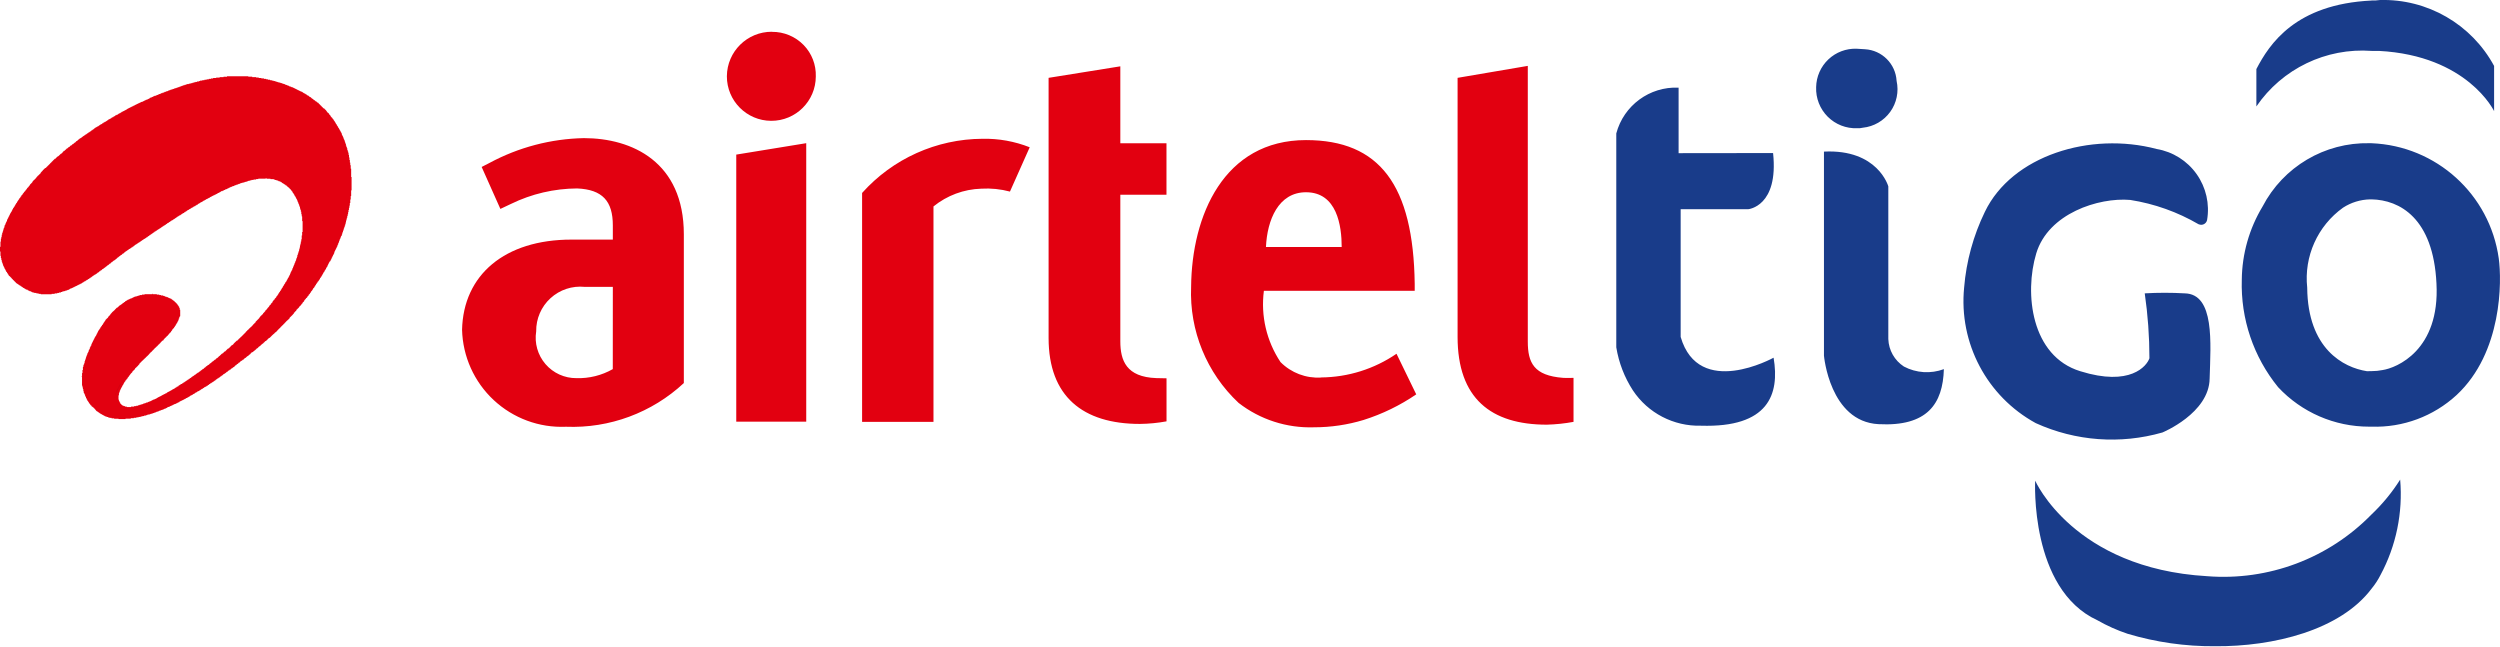
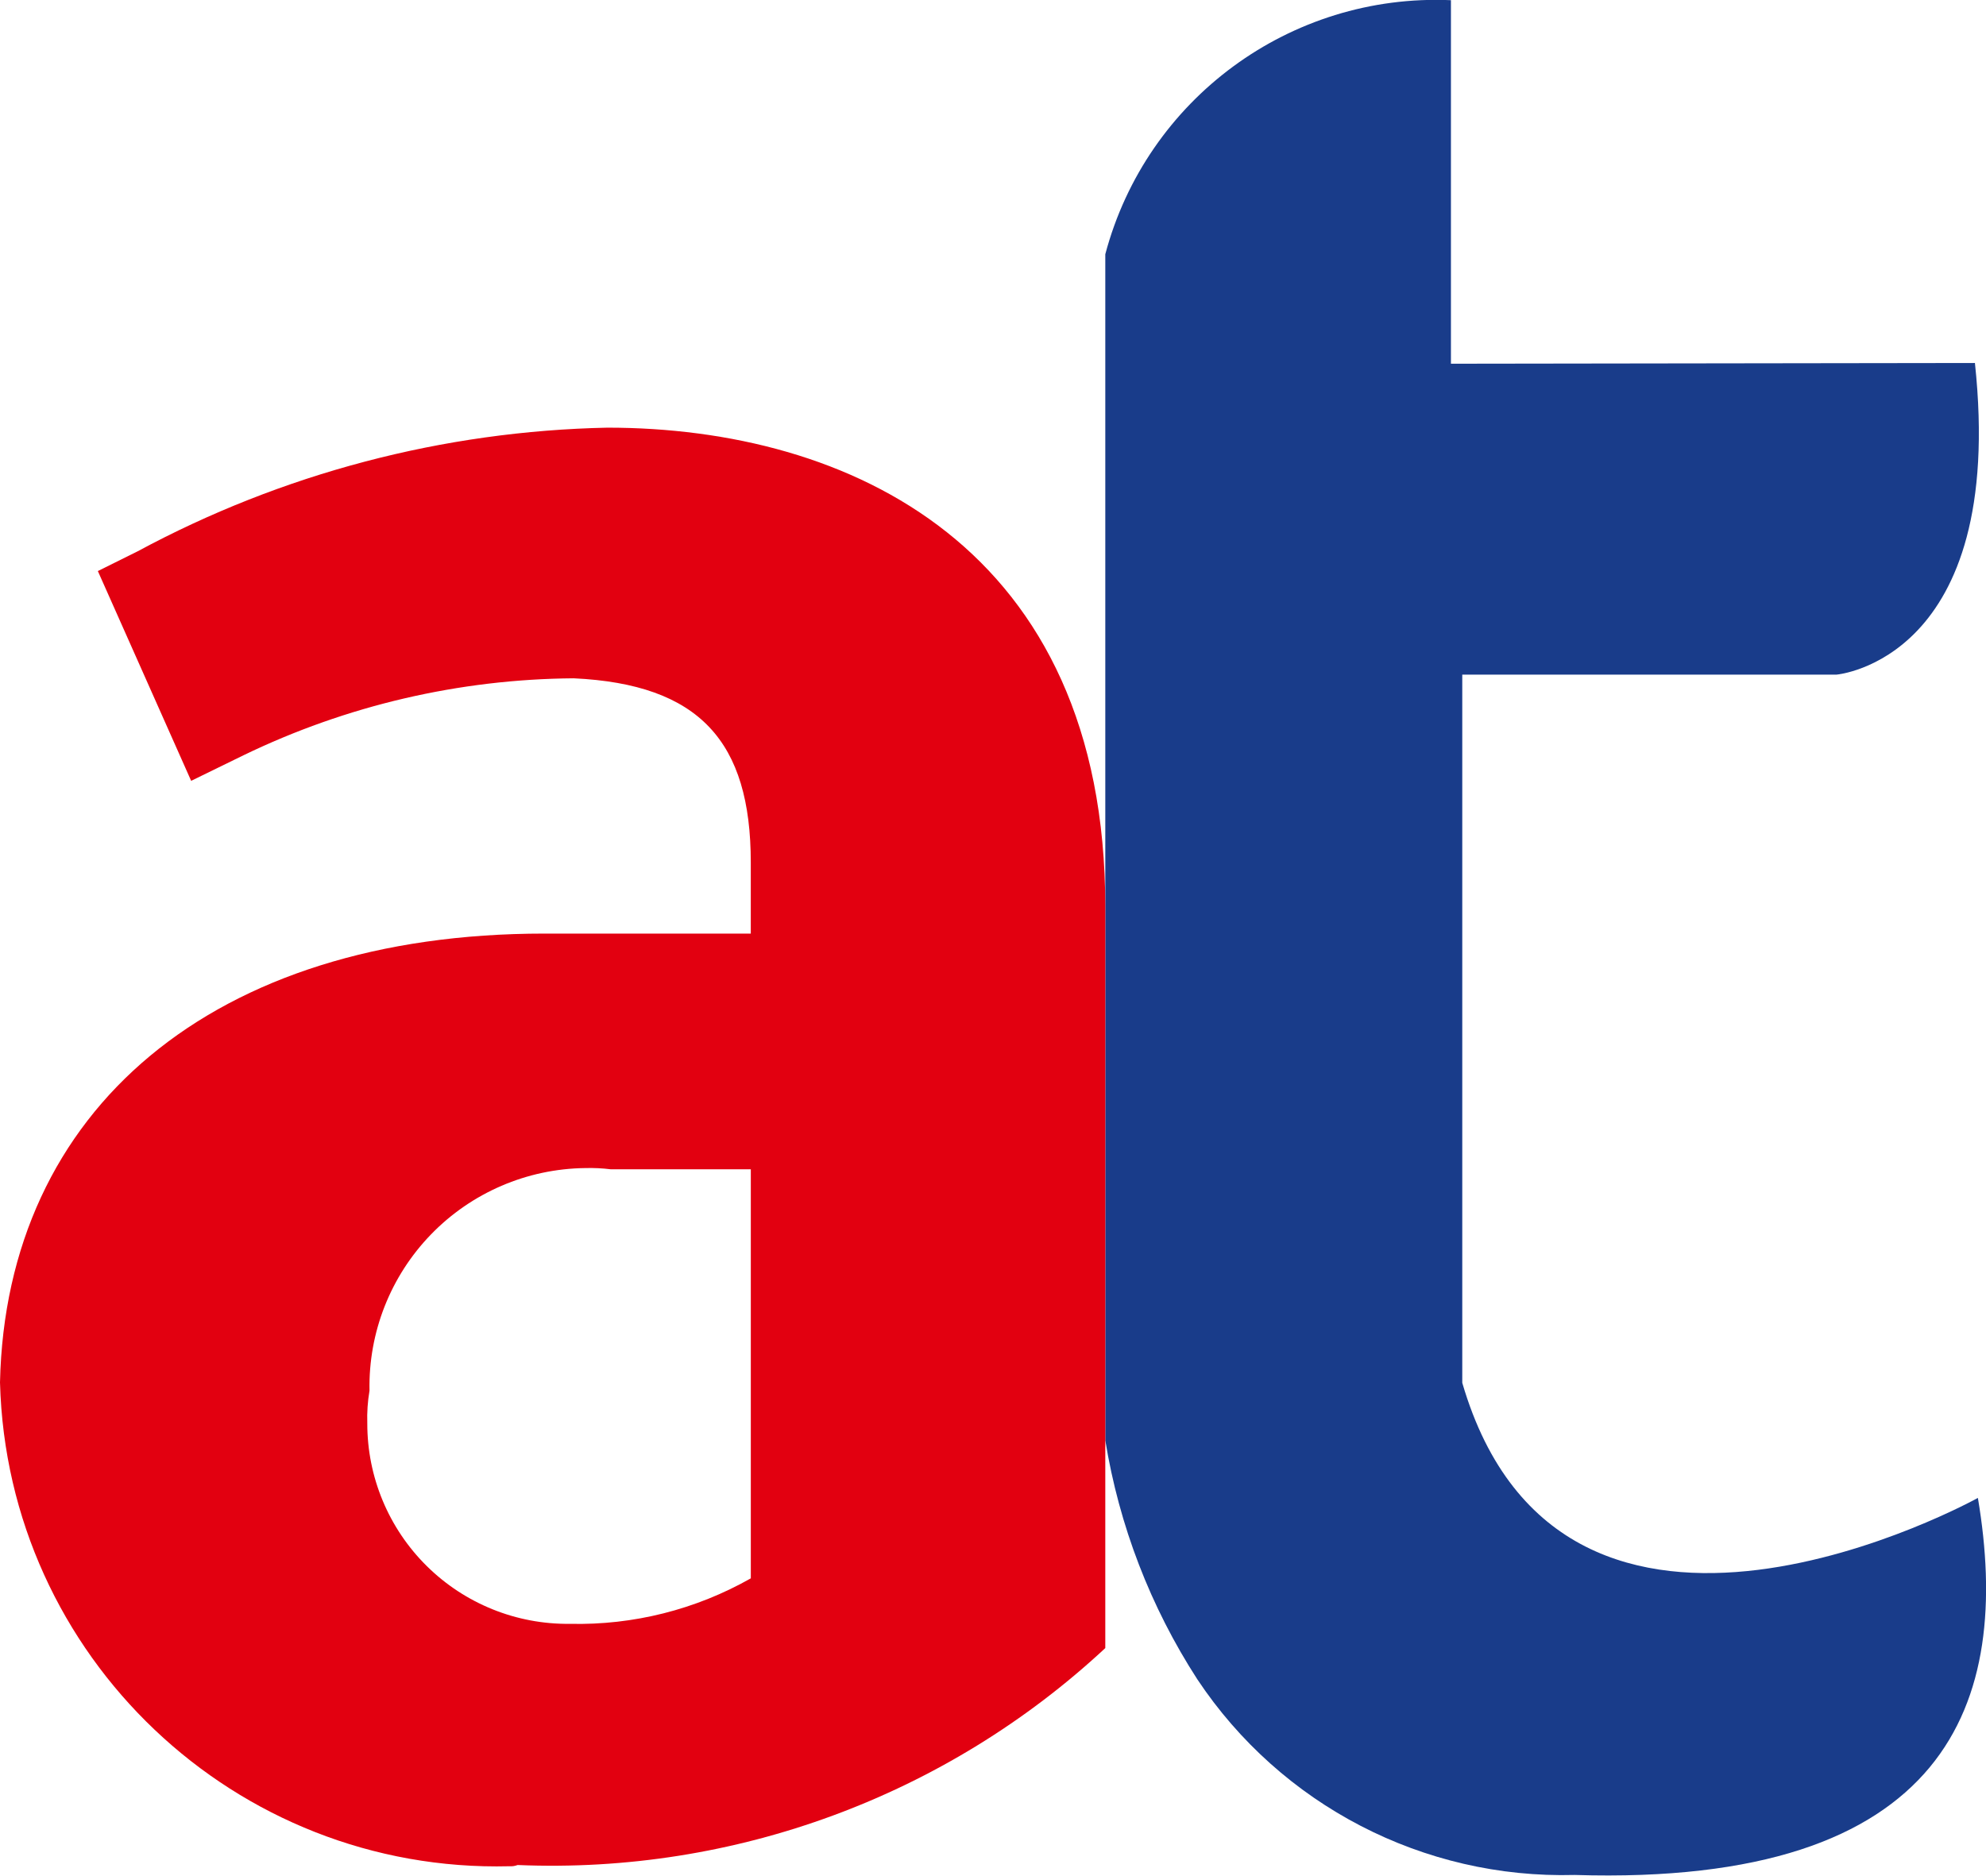
- <svg xmlns="http://www.w3.org/2000/svg" id="Group_67856" data-name="Group 67856" width="106.824" height="27.617" viewBox="0 0 106.824 27.617">
+ <svg xmlns="http://www.w3.org/2000/svg" width="62.917" height="59.433" viewBox="0 0 62.917 59.433">
  <defs>
    <clipPath id="clip-path">
-       <rect id="Rectangle_1921" data-name="Rectangle 1921" width="106.824" height="27.617" fill="none" />
+       <rect id="Rectangle_2086" data-name="Rectangle 2086" width="62.917" height="59.433" fill="none" />
    </clipPath>
  </defs>
-   <g id="Group_67855" data-name="Group 67855" transform="translate(0)">
-     <g id="Group_67854" data-name="Group 67854" clip-path="url(#clip-path)">
-       <path id="Path_1613" data-name="Path 1613" d="M386.877,3.726a1.689,1.689,0,0,0,1.752,1.752.826.826,0,0,0,.244-.022,1.652,1.652,0,0,0,1.442-2,1.437,1.437,0,0,0-1.353-1.353c-.111,0-.244-.022-.355-.022a1.671,1.671,0,0,0-1.73,1.641m23.735,18.256a7.773,7.773,0,0,0,1.22-1.486,7.3,7.3,0,0,1-.843,4.082,3.226,3.226,0,0,1-.377.576c-1.331,1.775-4.192,2.484-6.7,2.462a12.667,12.667,0,0,1-3.727-.532,7.206,7.206,0,0,1-1.287-.576c-2.906-1.331-2.662-5.967-2.662-5.967s1.641,3.749,7.342,4.082a8.839,8.839,0,0,0,7.032-2.64m0-6.122a2.357,2.357,0,0,0,.466-.045c.6-.089,2.462-.843,2.307-3.7-.133-2.795-1.575-3.571-2.773-3.594h-.066a2.21,2.21,0,0,0-1.153.355,3.716,3.716,0,0,0-1.531,3.416c.022,2.618,1.553,3.416,2.551,3.571Zm0-9.738a5.718,5.718,0,0,1,5.435,4.924c.133.954.155,4.015-1.8,5.834a5.115,5.115,0,0,1-3.638,1.353H410.5a5.312,5.312,0,0,1-3.882-1.686,6.933,6.933,0,0,1-1.553-4.592,6.179,6.179,0,0,1,.887-3.128,5.028,5.028,0,0,1,4.569-2.706Zm0-6.1A1.9,1.9,0,0,0,410.966,0a5.377,5.377,0,0,1,4.88,2.817v1.93s-1.131-2.374-4.924-2.573h-.31a5.478,5.478,0,0,0-4.924,2.373V2.95c.555-1.065,1.663-2.773,4.924-2.928M381,6.544v-2.8A2.636,2.636,0,0,0,378.337,5.7v9.139a4.8,4.8,0,0,0,.71,1.841,3.381,3.381,0,0,0,2.906,1.509c2.884.089,3.372-1.331,3.106-2.906,0,0-3.194,1.775-3.971-.887V8.939h2.884s1.309-.111,1.065-2.4Zm6.211-.067v8.718s.244,2.817,2.329,2.928,2.751-.865,2.795-2.351a2.094,2.094,0,0,1-1.708-.111,1.463,1.463,0,0,1-.666-1.176V7.963s-.444-1.6-2.75-1.486m16.015,3.105a.256.256,0,0,0,.355-.177,2.63,2.63,0,0,0-2.152-3.039c-2.839-.754-6.189.288-7.342,2.684a9.121,9.121,0,0,0-.887,3.239,5.938,5.938,0,0,0,3.061,5.79,7.855,7.855,0,0,0,5.412.4s2-.821,2.018-2.307c.044-1.508.222-3.615-1.065-3.638a14.948,14.948,0,0,0-1.708,0,19.28,19.28,0,0,1,.2,2.773c-.111.333-.821,1.22-2.951.555-2.107-.643-2.4-3.327-1.885-5.035s2.662-2.4,4.015-2.285a8.371,8.371,0,0,1,2.928,1.043" transform="translate(-309.274 0.001)" fill="#193c8a" fill-rule="evenodd" />
-       <path id="Path_1614" data-name="Path 1614" d="M114.609,21.846a2.955,2.955,0,0,1-1.552.386,1.728,1.728,0,0,1-1.721-2,1.883,1.883,0,0,1,2.075-1.9h1.2Zm-1.236-9.87a8.877,8.877,0,0,0-4.03,1.059l-.337.173.8,1.793.453-.214a6.526,6.526,0,0,1,2.825-.661c1.084.045,1.527.542,1.527,1.578v.608h-1.771c-2.847,0-4.619,1.509-4.671,3.853a4.257,4.257,0,0,0,4.439,4.144,6.984,6.984,0,0,0,5.037-1.867V16.087c0-3.094-2.209-4.111-4.274-4.111m42.29,10.248V24.1a7.309,7.309,0,0,1-1.142.12c-2.387,0-3.812-1.124-3.812-3.75V9.4l3-.511V20.668c0,.91.261,1.455,1.506,1.551.17.012.451,0,.451,0m-13.145-5.591c.051-1.153.531-2.339,1.711-2.339,1.329,0,1.525,1.442,1.525,2.339Zm2.357,5.578a2.248,2.248,0,0,1-1.735-.66,4.457,4.457,0,0,1-.711-3.045h6.445v-.3c-.057-4.219-1.5-6.141-4.645-6.141-3.515,0-4.884,3.233-4.909,6.271a6.43,6.43,0,0,0,2.029,4.959,4.983,4.983,0,0,0,3.224,1.042,7.275,7.275,0,0,0,2.119-.314,8.547,8.547,0,0,0,2.247-1.093l-.843-1.735a5.782,5.782,0,0,1-3.22,1.012m-6.607.024v1.852a6.652,6.652,0,0,1-1.139.11c-2.441,0-3.9-1.179-3.9-3.671V9.4l3.065-.492v3.288h1.972v2.2h-1.972v6.261c0,.82.253,1.528,1.538,1.573.174.006.4.006.434.009m-18.383-9.559,2.99-.488V24.093h-2.99Zm1.526-5.245A1.864,1.864,0,0,1,122.766,8a1.843,1.843,0,0,1,.518,1.343,1.9,1.9,0,0,1-3.8-.012,1.916,1.916,0,0,1,1.925-1.9m11.014,4.938-.843,1.891a3.876,3.876,0,0,0-1.224-.124,3.406,3.406,0,0,0-2.044.759V24.1h-3.05l0-9.781a6.944,6.944,0,0,1,5.144-2.315,5.182,5.182,0,0,1,2.015.362" transform="translate(-88.425 -6.074)" fill="#e20010" />
-       <path id="Path_1615" data-name="Path 1615" d="M9.7,17.852v.019H9.552v.018H9.386v.019H9.237v.018h-.13v.019H9.015v.018H8.922v.019H8.829V18H8.736v.019H8.643v.018H8.551v.019H8.5v.018H8.421v.019H8.347v.018H8.273v.019H8.217v.019H8.143v.018H8.068v.019H7.994V18.2H7.939v.018H7.883v.019H7.827v.018H7.772v.019H7.716V18.3H7.66v.018H7.6v.019H7.549v.018H7.493v.019H7.438v.019H7.382v.018H7.327v.019H7.271v.019H7.215v.018H7.178v.019H7.123V18.5H7.085v.019H7.03v.018H6.993v.019H6.937v.019H6.881v.019H6.844v.018H6.789v.019H6.752v.018H6.7v.019H6.659v.018H6.6V18.7H6.566v.019H6.529v.018H6.492v.019H6.436v.018H6.4V18.8H6.362v.019H6.325v.018H6.288v.019H6.232v.019H6.2v.018H6.158v.019H6.121v.018H6.084v.019H6.028v.018H5.991v.019H5.954V19H5.917v.019H5.88v.018H5.843v.019H5.806v.018H5.769v.019H5.731v.018H5.694v.019H5.657v.019H5.62v.018H5.583v.019H5.546v.019H5.509v.018H5.472v.019H5.435v.018H5.416v.019H5.379V19.3H5.342v.018H5.3v.019H5.268v.018H5.231v.019H5.194v.018H5.175v.019H5.138v.019H5.1v.019H5.064v.018H5.045v.019H5.008V19.5H4.971v.018H4.934v.018H4.915v.019H4.878v.019H4.841V19.6H4.8v.018H4.767v.019H4.749v.019H4.711v.019H4.674v.018H4.637v.019H4.619v.019H4.581v.018H4.563v.019H4.526v.018H4.507V19.8H4.47v.019H4.433v.018H4.414v.019H4.377v.018H4.359v.019H4.322v.019H4.285v.018H4.266v.019H4.229v.018H4.211v.019H4.174V20H4.155v.018H4.118v.019H4.081v.019H4.062v.019H4.025V20.1H4.006v.018H3.969v.019H3.951v.019H3.914v.018H3.9v.018H3.877v.019H3.839v.019H3.821v.018H3.784v.019H3.765v.019H3.728V20.3H3.71v.018H3.691v.019H3.654v.018H3.636v.019H3.6v.019H3.58v.018H3.543v.018H3.524v.019H3.506v.019H3.469v.019H3.45V20.5H3.413v.018H3.394v.019H3.376v.019H3.339v.019H3.32V20.6H3.3v.019H3.264v.019H3.246v.018H3.227v.019H3.209v.018H3.172v.019H3.153v.019H3.135v.018H3.1v.018H3.079v.019H3.061V20.8H3.042v.018H3v.019H2.986v.019H2.968v.019H2.931v.018H2.912v.019H2.894v.018H2.856v.019H2.838v.019H2.819v.018H2.8V21H2.782v.019H2.764v.019H2.727v.018H2.708v.019H2.689V21.1H2.671v.019H2.652v.019H2.634v.019H2.6v.018H2.578v.019H2.56v.019H2.541v.018H2.523v.018H2.5v.019H2.467v.019H2.448V21.3H2.43v.019H2.411v.018H2.393v.019H2.374v.019H2.337v.018H2.318v.019H2.3v.019H2.281v.019H2.263v.018H2.244v.018H2.226v.019H2.207v.019H2.189v.019H2.17v.018H2.152v.018H2.133V21.6H2.114v.019H2.1v.018H2.077v.019H2.059v.018H2.04v.019H2.022v.019H2v.019H1.985v.018H1.966v.019H1.929v.019H1.911V21.8H1.892v.018H1.873v.019H1.855v.019H1.836v.018H1.818V21.9H1.8v.019H1.781v.019H1.762v.019H1.743v.037H1.725v.019H1.706v.018H1.688v.019H1.669v.018H1.651v.019H1.632V22.1H1.614v.018H1.6v.019H1.577v.018H1.558v.037H1.54v.018H1.521v.019H1.5v.018H1.484v.019H1.465v.019H1.447V22.3H1.428v.019H1.41v.019H1.391v.037H1.373V22.4H1.354v.019H1.335v.019H1.317v.018H1.3v.018H1.28v.037H1.261v.018H1.243v.019H1.224v.037H1.206V22.6H1.187v.019H1.169v.018H1.15v.037H1.131v.018H1.113v.018H1.094v.037H1.076v.018H1.057v.019H1.039V22.8H1.02v.037H1v.019H.983v.018H.965v.037H.946v.018H.927v.018H.909v.037H.89v.019H.872v.037H.853v.019H.835v.019H.816v.037H.8v.019H.779v.037H.761v.019H.742v.037H.723v.037H.7v.018H.686v.037H.668v.018H.649v.037H.631v.037H.612v.019H.594v.037H.575v.019H.557v.037H.538v.037H.519V23.6H.5v.037H.482v.019H.464v.037H.445v.037H.427v.037H.408v.037H.39v.037H.371v.037H.352v.037H.334v.037H.315v.037H.3v.056H.278v.037H.26v.037H.241v.055H.223v.037H.2v.056H.186v.056H.167v.037H.148v.074H.13v.056H.111v.056H.093v.074H.074v.093H.056v.074H.037v.13H.019v.223H0v.2H.019v.186H.037v.093H.056V25.7H.074v.074H.093v.055H.111v.055H.13v.056H.148v.037H.167v.037H.186v.037H.2v.037H.223v.037H.241v.037H.26V26.2H.278v.019H.3v.037H.315v.019H.334v.037H.352v.019H.371v.037H.39v.018H.408V26.4H.427v.019H.445v.018H.464v.018H.482v.019H.5V26.5H.519v.018H.538v.019H.557v.019H.575v.019H.594v.018H.612v.019H.631v.018H.649v.019H.668v.019H.686v.018H.7V26.7H.723v.019H.761v.019H.779v.018H.816v.019H.835v.018H.872v.019H.89v.019H.927v.019H.946v.018H.983v.019H1V26.9h.037v.018h.018v.018h.037v.019h.037v.019h.056V27h.037v.018h.037v.018h.056v.019h.037v.019h.037v.018h.074v.019h.093v.019h.093v.019h.093v.018h.464v-.018h.13v-.019h.111v-.019h.074v-.019H2.6V27.07h.056v-.019h.056v-.019h.074v-.018h.056V27h.037v-.019h.055v-.019h.037V26.94H3v-.018h.056V26.9H3.1v-.019h.037v-.019h.037v-.018h.037v-.019h.037V26.81h.037v-.019H3.32v-.018h.037v-.019h.037v-.018h.037v-.019h.037V26.7h.037v-.018h.019v-.018h.037v-.019H3.58v-.019h.037v-.018h.037v-.019h.019v-.018H3.71v-.019h.037v-.019h.019v-.019H3.8V26.5h.019v-.019h.037v-.019h.019V26.44h.037v-.018h.019V26.4h.037v-.019h.018v-.018h.037v-.018h.019v-.019h.037V26.31H4.1v-.019h.037v-.018h.019v-.019h.019v-.019h.037v-.018h.018V26.2h.019V26.18h.037v-.019H4.3v-.019H4.34v-.018h.018v-.019h.019v-.018h.037v-.019h.019V26.05h.019v-.018h.037v-.019h.019v-.018h.018v-.019h.037v-.019h.019v-.018H4.6V25.92h.037V25.9h.019v-.019h.019v-.018h.037v-.018H4.73v-.019h.019v-.019h.018V25.79H4.8v-.018h.019v-.019h.018v-.019h.037v-.018H4.9V25.7h.018v-.019h.037V25.66h.018v-.018h.019v-.019h.019V25.6h.037v-.019h.019v-.019h.018v-.018h.037v-.018h.019v-.019h.019v-.019h.037v-.019h.018v-.018h.019v-.018h.037v-.019h.019V25.4H5.3v-.019h.037v-.018h.019v-.019h.018v-.019h.037v-.018h.019v-.019h.037v-.018H5.49v-.019h.019v-.019h.037v-.018h.019V25.2H5.6v-.019H5.62V25.16h.037v-.018h.019v-.019h.037V25.1h.018v-.019h.037v-.018h.018v-.019h.019V25.03h.037v-.019h.019v-.019H5.9v-.018h.019v-.018h.037v-.019h.019v-.019H6.01V24.9h.018v-.019h.037v-.018h.019v-.019h.037v-.019H6.14v-.019h.037v-.018H6.2V24.77h.037v-.019h.019v-.018h.037v-.018h.018V24.7h.019v-.019h.037v-.018h.019V24.64h.037v-.018h.019V24.6h.037v-.019h.019v-.018h.037v-.019h.018v-.019h.037v-.018H6.6v-.019H6.64v-.018h.019v-.019H6.7v-.019h.019v-.019h.037V24.4H6.77v-.018h.037v-.019h.019v-.019h.037v-.018h.018v-.019h.037v-.018h.019v-.019h.037v-.019h.019v-.019H7.03v-.018h.019V24.2h.037v-.019H7.1v-.018h.037V24.14H7.16v-.019H7.2V24.1h.019v-.018h.037v-.018h.019v-.019h.037v-.019h.018V24.01h.037v-.018H7.4v-.019h.019v-.019h.037v-.018h.019v-.019h.037V23.9h.018V23.88h.037v-.019h.019v-.018h.037v-.019h.019v-.018h.037v-.019h.037v-.019h.018V23.75h.037v-.019H7.79v-.018h.037v-.019h.037v-.019h.019v-.018H7.92v-.019h.018V23.62h.037V23.6h.019v-.019h.037v-.018h.037v-.019h.019v-.019h.037v-.018h.037V23.49H8.18v-.019h.037v-.019h.037v-.018h.019v-.019H8.31V23.4h.037v-.019h.019v-.018H8.4v-.019H8.44v-.018h.018V23.3H8.5v-.019h.037v-.018h.018v-.018h.037v-.019h.037v-.019h.037v-.018h.018v-.019h.037v-.018h.037v-.019h.037v-.019h.019V23.1h.037v-.018h.037v-.019h.037v-.019h.037v-.018h.019v-.018h.037V22.99h.037v-.019h.037v-.019h.037v-.018h.037v-.018H9.2V22.9h.037v-.019h.037V22.86h.037v-.019h.037v-.019h.037V22.8h.037v-.018h.018v-.019H9.5v-.018h.037V22.73h.037v-.019h.037v-.018h.037v-.018H9.7v-.019h.037v-.019h.037v-.018h.037V22.6h.037v-.018H9.9v-.019h.037v-.019H10v-.019h.037v-.018h.055v-.019h.056V22.47h.037v-.018h.056v-.018h.037v-.019h.055V22.4h.074v-.018h.056v-.019h.074V22.34h.056v-.019h.074V22.3h.074v-.018h.093v-.019h.111v-.019h.093v-.018h.315V22.21h.037v.019h.167v.018H11.7v.019h.055v.019h.056V22.3h.056v.019h.037v.019h.055v.018H12v.019h.037V22.4h.018v.019h.037v.019h.037v.018h.019v.018h.037v.019H12.2v.019h.037v.018h.019v.019h.019v.019H12.3v.019h.019V22.6h.018v.019h.019v.018h.018v.019h.019v.019h.019v.018h.019v.018h.018v.037h.019v.018h.019v.019H12.5v.037h.019v.019h.018v.037h.019V22.9h.018v.037h.019v.037h.018v.019h.019v.037h.019v.037h.018V23.1h.019v.037h.019v.056h.019v.037h.018v.055h.019v.037h.018v.055H12.8v.056h.018v.074h.019v.056h.018v.074h.019v.111h.019v.093h.018v.2h.019v.464H12.91v.148h-.018v.167h-.019v.093h-.019v.093h-.018v.074h-.019v.093H12.8v.074H12.78v.074h-.018v.056h-.019v.056h-.018v.055h-.019v.074h-.019v.056h-.019v.056H12.65v.056h-.019v.037h-.019v.055h-.018v.037h-.019v.056h-.018v.037h-.019v.056H12.52v.037H12.5v.056h-.018v.037h-.019v.037h-.019v.037h-.018v.037h-.019v.056H12.39v.037h-.019v.037h-.018v.037h-.019v.037h-.018v.019H12.3v.037h-.018v.037H12.26v.037h-.019v.037h-.018v.019H12.2v.037h-.018v.037h-.019v.019h-.018v.037h-.019v.037h-.019v.019h-.019v.037h-.018V26.9h-.019v.018h-.018v.037h-.019v.019H12v.037h-.018v.018h-.019v.037h-.018v.018h-.019v.037h-.018v.019h-.019v.037h-.018V27.2h-.019v.037h-.019v.018h-.019v.018H11.8v.037h-.019v.018H11.76v.019h-.018v.037h-.019V27.4H11.7v.019h-.019v.037h-.018v.019h-.019v.037H11.63v.019h-.019v.019h-.019v.018h-.018v.037h-.019v.019h-.019v.019h-.019v.018H11.5V27.7h-.019v.018h-.018v.019h-.019v.018h-.018v.037h-.019v.019h-.019v.018H11.37v.018h-.019v.019h-.018V27.9h-.019v.019H11.3v.018h-.019v.019h-.019v.019H11.24v.037h-.018v.019H11.2v.019h-.019v.018h-.018v.018h-.019v.019h-.018v.019H11.11v.018h-.018v.037h-.019V28.2h-.018v.018h-.019v.019h-.018v.019H11v.019h-.019v.018h-.019v.019h-.018v.018h-.019v.037h-.019v.018h-.018v.018h-.019v.019h-.018v.019h-.019v.019h-.018v.018H10.8V28.5h-.019v.018h-.018v.019h-.019v.019h-.018v.018H10.7v.019h-.019v.019h-.019v.018h-.018v.019h-.019v.018H10.61v.019h-.019V28.7h-.018v.018h-.019v.018h-.019v.019h-.018v.019H10.5V28.8H10.48v.019h-.019v.019h-.018v.019h-.019v.018h-.019v.019h-.019v.018h-.018v.019H10.35v.019h-.019v.018h-.018v.018h-.019V29h-.018v.019h-.019v.018h-.018v.019H10.22v.018H10.2v.019h-.019v.019h-.019v.019h-.018v.018h-.037v.019H10.09v.019h-.018V29.2h-.019v.018h-.018v.019h-.019v.019H10v.019H9.979V29.3H9.961v.018H9.942v.019H9.9v.019H9.886v.018H9.868v.019H9.849v.019H9.831v.019H9.812v.018H9.794v.019H9.775v.018H9.738V29.5H9.719v.019H9.7v.018H9.682v.018H9.664v.019H9.645v.019H9.627v.018H9.59v.019H9.571v.018H9.552v.019H9.534v.019H9.515V29.7H9.478v.018H9.46v.019H9.441v.019H9.423v.018H9.4V29.8H9.367v.019H9.348v.019H9.33v.018H9.311v.018H9.293v.019H9.256v.019H9.237v.019H9.218v.018H9.2v.019H9.163v.019H9.144V30H9.126v.019H9.107v.018H9.07v.019H9.052v.019H9.033v.018H9.015v.019H8.977v.018H8.959v.019H8.94v.019H8.922v.018H8.885V30.2H8.866v.018H8.848v.019H8.811v.019H8.792v.018H8.773V30.3H8.736v.019H8.718v.019H8.7v.018H8.662v.018H8.643v.019H8.625v.019H8.588v.018H8.569v.018H8.551v.019H8.514v.019H8.5V30.5H8.477v.019H8.44v.019H8.421v.019H8.384v.018H8.365v.019H8.347v.018H8.31v.019H8.291v.019H8.254v.018H8.235v.018H8.2v.019H8.18v.019H8.161v.019H8.124v.018H8.106v.019H8.068V30.8H8.05v.019H8.013v.019H7.994v.018H7.957v.019H7.939v.019H7.9v.018H7.883v.019H7.846v.018H7.827v.019H7.79v.019H7.772V31H7.735v.018H7.7v.019H7.679v.019H7.642v.018H7.623V31.1H7.586v.019H7.549v.019H7.531v.018H7.493v.019H7.475v.018H7.438v.019H7.4v.019H7.364v.018H7.345v.018H7.308v.019H7.271V31.3H7.252v.018H7.215v.019H7.178v.018H7.141v.019H7.123v.019H7.085v.019H7.048v.018H7.011v.019H6.974v.019H6.937v.018H6.918V31.5H6.881v.019H6.844v.019H6.807v.018H6.77v.019H6.733V31.6H6.7v.019H6.659v.019H6.622v.018H6.566v.019H6.529v.019H6.492v.019H6.455v.018H6.418v.018H6.362v.019H6.325v.019H6.269V31.8H6.232v.018H6.177v.018H6.121v.019H6.084v.019H6.01v.018H5.954v.019H5.9v.018H5.824v.019H5.731v.019H5.6v.019H5.416v-.019H5.342v-.019H5.286V31.93H5.249v-.018H5.212v-.019H5.194v-.018H5.175v-.019H5.157v-.019H5.138V31.8H5.119v-.037H5.1v-.037H5.082V31.67H5.064v-.185h.018v-.093H5.1v-.056h.018v-.056h.019v-.037h.019v-.037h.018v-.037h.019v-.037h.018V31.1h.019v-.037h.018v-.019h.019V31h.019v-.037H5.3v-.019h.018V30.91h.019v-.018h.019v-.037h.018v-.018H5.4V30.8h.018V30.78h.019v-.019h.018v-.037h.019v-.019H5.49v-.019h.019V30.65h.019v-.019h.018v-.019h.019v-.037h.019v-.018H5.6v-.019H5.62V30.52h.019V30.5h.018v-.037h.019v-.019h.018v-.018h.019v-.018h.018V30.39H5.75v-.019h.019v-.037h.018v-.019h.019V30.3h.018v-.019h.019v-.018h.019v-.019H5.88v-.019H5.9V30.2h.019v-.019h.018v-.018h.019v-.037h.019v-.018h.018v-.019H6.01v-.018h.018v-.019h.019v-.019h.018v-.018h.019V30H6.1v-.018h.019v-.019H6.14v-.019h.019v-.018h.018v-.019H6.2v-.019h.019v-.019h.018v-.018h.019v-.018h.018v-.019h.019V29.8h.018v-.018h.019V29.76h.018v-.019h.019v-.019h.019V29.7H6.4v-.019h.019v-.019h.019v-.019h.019V29.63h.018v-.019h.019v-.018H6.51v-.019h.019v-.019h.018v-.018h.019v-.018h.018V29.5H6.6v-.019h.019v-.018H6.64v-.019h.019v-.018h.018v-.019H6.7v-.019h.019V29.37h.019v-.018h.018v-.019H6.77v-.019h.018V29.3h.019v-.018h.019v-.019h.018V29.24h.019v-.019h.018V29.2H6.9v-.018h.018v-.019h.019v-.019h.037v-.018h.019v-.037h.019v-.019H7.03v-.018h.019v-.019h.019v-.018h.018V29H7.1v-.019h.018v-.018h.019v-.018H7.16v-.019h.019v-.019H7.2v-.037h.019v-.018h.019v-.019h.018v-.019h.019V28.8H7.29v-.018h.019v-.037h.018v-.018h.019V28.7h.018v-.037h.019v-.018H7.4v-.019h.019V28.61h.019v-.037h.018v-.018h.019v-.037h.018V28.5h.019v-.037h.018v-.037h.019v-.019h.019v-.037h.019v-.037H7.6v-.018h.019v-.056h.019V28.2H7.66v-.056h.019v-.037H7.7v-.278H7.679v-.074H7.66V27.7H7.642v-.019H7.623v-.037H7.6v-.019H7.586V27.59H7.568v-.019H7.549v-.018H7.531v-.019H7.512v-.019H7.493V27.5H7.475v-.018H7.456V27.46H7.438v-.019H7.4v-.018H7.382V27.4H7.345v-.019H7.327v-.019H7.29v-.018H7.252V27.33H7.215v-.018H7.178v-.019H7.123v-.019H7.067v-.018H7.03v-.018H6.974v-.019H6.881V27.2H6.807v-.018H6.7v-.019H6.529v-.018H6.51v.018H6.177v.019H6.065V27.2H5.973v.019H5.917v.019H5.861v.018H5.787v.018H5.731v.019H5.694v.019H5.657v.018H5.62v.019H5.564v.018H5.527v.019H5.49V27.4H5.453v.019H5.416v.018H5.4v.019H5.361v.019H5.342V27.5H5.3v.018H5.286v.019H5.249v.019H5.231v.018H5.212v.019H5.175v.018H5.157v.019H5.119v.019H5.1v.018H5.082v.019H5.064V27.7H5.045v.018H5.027v.019H4.989v.018H4.971v.019H4.952v.019H4.934v.019H4.915v.018H4.9v.018H4.878v.019H4.86v.019H4.841V27.9H4.823v.019H4.8v.018H4.786v.019H4.767v.019H4.749V28H4.73v.018H4.711v.037H4.693v.018H4.674v.018H4.656v.019H4.637v.019H4.619v.037H4.6v.019H4.581V28.2H4.563v.018H4.544v.019H4.526v.019H4.507v.037H4.489v.019H4.47v.037H4.452v.019H4.433v.037H4.414v.019H4.4v.037H4.377v.018H4.359v.037H4.34v.019H4.322v.037H4.3v.019H4.285v.037H4.266v.019H4.248v.037H4.229V28.7H4.211v.037H4.192v.037H4.174v.037H4.155v.037H4.136v.037H4.118v.037H4.1v.037H4.081v.018H4.062v.037H4.044v.037H4.025v.037H4.006v.037H3.988v.037H3.969V29.2H3.951v.037H3.932v.037H3.914v.037H3.9v.056H3.877v.037H3.858v.037H3.839V29.5H3.821v.037H3.8v.037H3.784v.056H3.765v.037H3.747V29.7H3.728v.056H3.71V29.8H3.691v.056H3.673v.056H3.654v.056H3.636v.056H3.617v.074H3.6v.056H3.58V30.2H3.561v.074H3.543v.13H3.524v.13H3.506v.148H3.487v.019h.018v.371h.019v.074h.018v.074h.019v.093H3.58v.074H3.6v.037h.018v.037h.019v.055h.018v.037h.019V31.6h.019v.037H3.71v.037h.019v.037h.018v.018h.019v.037h.018v.019H3.8v.037h.019v.018h.018v.019h.019v.037h.019v.019H3.9v.018h.019v.037h.037v.019h.019V32h.018v.019h.019v.019h.018v.018h.019v.018h.018V32.1h.019v.019H4.1v.018h.018v.018h.019v.019h.037v.019h.018v.019h.037v.018h.019v.019h.037v.019H4.3v.018H4.34V32.3h.018v.018H4.4v.019h.037v.019H4.47v.018h.037v.019h.055v.018h.056v.019h.056v.019h.093v.018h.111v.019h.186V32.5h.3v-.018h.223v-.019h.13v-.018h.111v-.019h.093v-.019H6.01v-.018h.074v-.019h.074v-.018h.074v-.019h.056v-.019h.055V32.3h.074v-.019h.056v-.018h.056v-.019h.055v-.019H6.64v-.018h.037v-.019h.056v-.019h.055v-.019h.037v-.018h.055v-.018h.037V32.1h.056v-.019h.037V32.06h.056v-.018H7.1v-.019h.037V32h.037v-.018h.056v-.019h.037v-.019h.037V31.93h.037v-.018h.037v-.019h.037v-.018h.037v-.019h.056v-.019h.037v-.018h.037V31.8h.037v-.019H7.66v-.019h.019v-.019h.037v-.018h.037v-.018H7.79v-.019h.037V31.67h.037v-.019H7.9v-.018h.037v-.019h.019V31.6h.037v-.018h.037v-.019h.037V31.54h.037v-.019h.019V31.5h.037v-.018H8.2v-.018h.037v-.019h.018v-.019h.037v-.018h.037v-.019h.018v-.019h.037v-.019h.037v-.018H8.44v-.019h.037V31.3h.037v-.019h.019v-.019h.037v-.018h.018v-.018h.037v-.019h.037v-.019h.018v-.018h.037v-.019h.019v-.018h.037v-.019h.037V31.1h.018v-.019h.037v-.018h.019v-.019h.037v-.019H8.94V31h.037v-.018H9v-.019h.037v-.019h.019v-.018h.037V30.91h.019v-.018h.037v-.019h.018v-.019H9.2v-.018h.019v-.019h.018V30.8h.037V30.78h.019v-.019H9.33v-.018h.019v-.019h.037v-.019H9.4v-.019h.037v-.018H9.46V30.65h.018v-.019h.037v-.019h.018v-.018h.019v-.019H9.59v-.018h.018v-.019h.037V30.52h.019V30.5h.018v-.018h.037v-.019h.019v-.019h.019v-.018h.037v-.018h.018V30.39h.037v-.019h.019v-.018h.018v-.018h.037v-.019h.019V30.3h.019v-.019H10v-.018h.018v-.019h.019v-.019h.018V30.2h.037v-.019h.019v-.018h.019v-.019h.037v-.019h.019v-.018H10.2v-.019h.037v-.018h.018v-.019h.019v-.019h.018v-.018h.037V30h.019v-.018h.019v-.019h.037v-.019h.019v-.018h.019v-.019h.018v-.019H10.5v-.019h.019v-.018h.018v-.018h.019v-.019h.037V29.8h.019v-.018h.018V29.76h.019v-.019h.037v-.019H10.7V29.7h.019v-.019h.018v-.019h.019v-.019H10.8V29.63h.019v-.019h.018v-.018h.019v-.019h.037v-.019h.018v-.018h.019v-.018h.019V29.5h.018v-.019H11v-.018h.019v-.019h.018v-.018h.019v-.019h.018v-.019h.037V29.37h.019v-.018h.018v-.019h.019v-.019h.018V29.3H11.2v-.018h.037v-.019h.019V29.24h.019v-.019H11.3V29.2h.018v-.018h.019v-.019h.037v-.019h.018v-.018h.019V29.11h.019v-.019h.018v-.019h.019v-.018h.018v-.019h.037v-.018h.019V29h.019v-.019h.019v-.018h.018v-.018h.019v-.019h.019v-.019h.018v-.018h.019v-.019H11.7v-.018h.018v-.019h.019v-.019h.018V28.8h.019v-.018H11.8v-.019h.018v-.019h.019v-.018h.019V28.7h.019v-.019h.018v-.019h.019v-.018h.018v-.019h.019V28.61h.018v-.019h.019v-.019H12v-.018h.019v-.019h.019v-.019h.018V28.5h.019V28.48h.018v-.018h.019v-.019h.019v-.019h.019v-.019h.018v-.018h.019v-.018H12.2V28.35h.019v-.019h.018v-.018h.019v-.019h.019v-.018H12.3v-.019h.019v-.019h.018V28.22h.019V28.2h.018v-.037h.019v-.018h.019v-.018h.019v-.019h.018V28.09h.019v-.018h.019v-.018H12.5v-.019h.019v-.019h.018V28h.019V27.96h.018v-.019h.019v-.018h.018V27.9h.019v-.018h.019v-.019h.018v-.037h.019v-.018h.019v-.019h.019v-.019h.018v-.019h.019v-.018h.018V27.7H12.8v-.019h.018v-.019h.019v-.018h.018v-.019h.019V27.59h.019v-.019h.018v-.018h.019v-.037h.018V27.5h.019v-.018h.019V27.46H13v-.037h.018V27.4h.019v-.019h.018v-.019h.019V27.33H13.1v-.018h.018v-.019h.019v-.037h.018v-.018h.019v-.019h.018v-.037h.019v-.019h.018v-.018h.019v-.037h.019v-.019h.019v-.037H13.3v-.019h.019v-.018h.019v-.037h.018v-.019h.019v-.037h.018V26.9h.019v-.019h.018v-.037h.019v-.019h.018v-.037h.019v-.018H13.5v-.037h.018v-.019h.019v-.037h.019v-.018h.019v-.037H13.6v-.018h.019v-.037h.018v-.019h.019v-.037h.018v-.037h.019v-.019h.018v-.037h.019V26.4h.019v-.037h.018v-.037h.019V26.31H13.8v-.037h.019v-.037h.019v-.018h.019V26.18h.018v-.037h.019v-.018h.018v-.037h.019V26.05h.019v-.037h.018v-.018h.019v-.037H14V25.92h.019v-.037h.018v-.037h.019v-.037h.019v-.037H14.1v-.019h.019v-.037h.019v-.037h.018v-.037h.019V25.6h.019v-.037h.018v-.037h.019v-.037h.018v-.037h.019v-.037h.018v-.056H14.3v-.037h.018v-.037h.019v-.037h.019v-.037h.018v-.037h.019v-.037h.019v-.056h.019v-.037h.018v-.056h.019v-.037h.018V24.9H14.5v-.037h.018v-.056h.019V24.77h.019v-.055h.018v-.037H14.6v-.056h.018v-.056h.019v-.056h.018v-.056h.019V24.4h.019v-.056h.019v-.055h.018v-.056h.019v-.056h.019V24.1h.018v-.074H14.8v-.056h.018V23.9h.019v-.074h.018V23.75h.019v-.093h.018v-.093h.019v-.093h.019v-.093h.018v-.111h.019v-.148h.019v-.148h.019V22.73h.018v-.575h-.018V21.8h-.019v-.148h-.019v-.111H14.95v-.111h-.018V21.32h-.019v-.111h-.019v-.093h-.018V21.06h-.019V21h-.018v-.074H14.82v-.055H14.8v-.056h-.019v-.074h-.018V20.69h-.019v-.056h-.019v-.056h-.018v-.037H14.69V20.5h-.019v-.056h-.019v-.037h-.018v-.037h-.019v-.037H14.6v-.056h-.019v-.037H14.56v-.037h-.019V20.17h-.019v-.037H14.5V20.1h-.019v-.037h-.018V20.04h-.019V20h-.018v-.019h-.019v-.037h-.019v-.037h-.019v-.019h-.018v-.037h-.019v-.037h-.019V19.8H14.3v-.037h-.019v-.019h-.018v-.037h-.019v-.019h-.018v-.018h-.019v-.037H14.19v-.019h-.019V19.6h-.019v-.018h-.018V19.54h-.019v-.018H14.1V19.5h-.018v-.019H14.06v-.037h-.019v-.019h-.018V19.41H14v-.019h-.018v-.018h-.019v-.037h-.018v-.019H13.93V19.3h-.019V19.28h-.018v-.019h-.019v-.018h-.018v-.019h-.037v-.018H13.8v-.019h-.018v-.019h-.019V19.15h-.018v-.019h-.019v-.019h-.019v-.018h-.018v-.019H13.67v-.018h-.018v-.019h-.019V19.02h-.018V19H13.6v-.019h-.037v-.019H13.54v-.018h-.019v-.019h-.037v-.018h-.019V18.89h-.018v-.018H13.41v-.019h-.019v-.019h-.018v-.018h-.037V18.8h-.019v-.019H13.3v-.018h-.018v-.019h-.037v-.018h-.037V18.7h-.019v-.019h-.037v-.018h-.037v-.019H13.1v-.018h-.037v-.019H13.04v-.018H13v-.019h-.037v-.019h-.019v-.019H12.91v-.018h-.037V18.5h-.037v-.018H12.8v-.019h-.037v-.018h-.037v-.019h-.037v-.019H12.65V18.39h-.037v-.019h-.037v-.019h-.037v-.018H12.5v-.019h-.056V18.3h-.037v-.019h-.056V18.26h-.037v-.018H12.26v-.019H12.2V18.2h-.037v-.019h-.056v-.019h-.056v-.018H12V18.13h-.055v-.019h-.074v-.018h-.056v-.019H11.76v-.018h-.074v-.019h-.074v-.018h-.074V18h-.093v-.019H11.37v-.019h-.093v-.018h-.111v-.019h-.111v-.018h-.111v-.019h-.167V17.87H10.61v-.019Z" transform="translate(0 -14.593)" fill="#e20010" />
-       <path id="Path_1616" data-name="Path 1616" d="M26.936,91.326h.019v-.038h-.019Zm-.019.038h.019v-.038h-.019ZM26.9,91.4h.019v-.038H26.9Zm-.019.057H26.9v-.038h-.019Zm-.019.057h.019v-.038H26.86Zm-.019.1h.019v-.038h-.019Z" transform="translate(-21.941 -74.624)" fill="#d10010" />
-       <rect id="Rectangle_1919" data-name="Rectangle 1919" width="0.019" height="0.038" transform="translate(5.014 16.626)" fill="#d10010" />
-       <rect id="Rectangle_1920" data-name="Rectangle 1920" width="0.019" height="0.038" transform="translate(5.148 16.378)" fill="#d10010" />
-       <path id="Path_1617" data-name="Path 1617" d="M27.6,89.824v.019h-.019v.019h-.019V89.9h-.019v.038h-.019v.019h-.019V90h-.019v.038h-.019v.038h.019v-.019h.019v-.038h.019v-.038h.019v-.019h.019V89.92h.019v-.038H27.6v-.019h.019v-.038Z" transform="translate(-22.453 -73.427)" fill="#d10010" />
-       <path id="Path_1618" data-name="Path 1618" d="M27.364,91.184v.038h.019V91.2H27.4v-.019Z" transform="translate(-22.368 -74.538)" fill="#d10010" />
+   <g id="at_logo" data-name="at logo" transform="translate(0 0)">
+     <g id="Group_68140" data-name="Group 68140" transform="translate(0 0)" clip-path="url(#clip-path)">
+       <path id="Path_2376" data-name="Path 2376" d="M15.443,11.529V.01A10.843,10.843,0,0,0,4.493,8.06v37.58a19.765,19.765,0,0,0,2.915,7.575,13.9,13.9,0,0,0,11.955,6.2c11.862.366,13.865-5.471,12.774-11.947,0,0-13.14,7.295-16.335-3.647V21.38H27.663s5.385-.46,4.38-9.874Z" transform="translate(30.523 -0.004)" fill="#193c8a" fill-rule="evenodd" />
+       <path id="Path_2377" data-name="Path 2377" d="M19.242,1.739A32.8,32.8,0,0,0,4.357,5.659L3.1,6.283,6.056,12.93l1.66-.811A24.425,24.425,0,0,1,18.174,9.681c3.982.187,5.611,2,5.611,5.837V17.77H17.247C6.757,17.77.187,23.35,0,31.993a15.751,15.751,0,0,0,16.14,15.33.593.593,0,0,0,.257-.039A25.744,25.744,0,0,0,35.016,40.41V16.921c0-11.41-8.129-15.182-15.774-15.182M23.786,38.2a11.091,11.091,0,0,1-5.728,1.442,6.343,6.343,0,0,1-6.422-6.352,5.154,5.154,0,0,1,.07-1.037A6.916,6.916,0,0,1,18.541,25.2a5.381,5.381,0,0,1,.811.039h4.434Z" transform="translate(0 11.812)" fill="#e20010" />
    </g>
  </g>
</svg>
